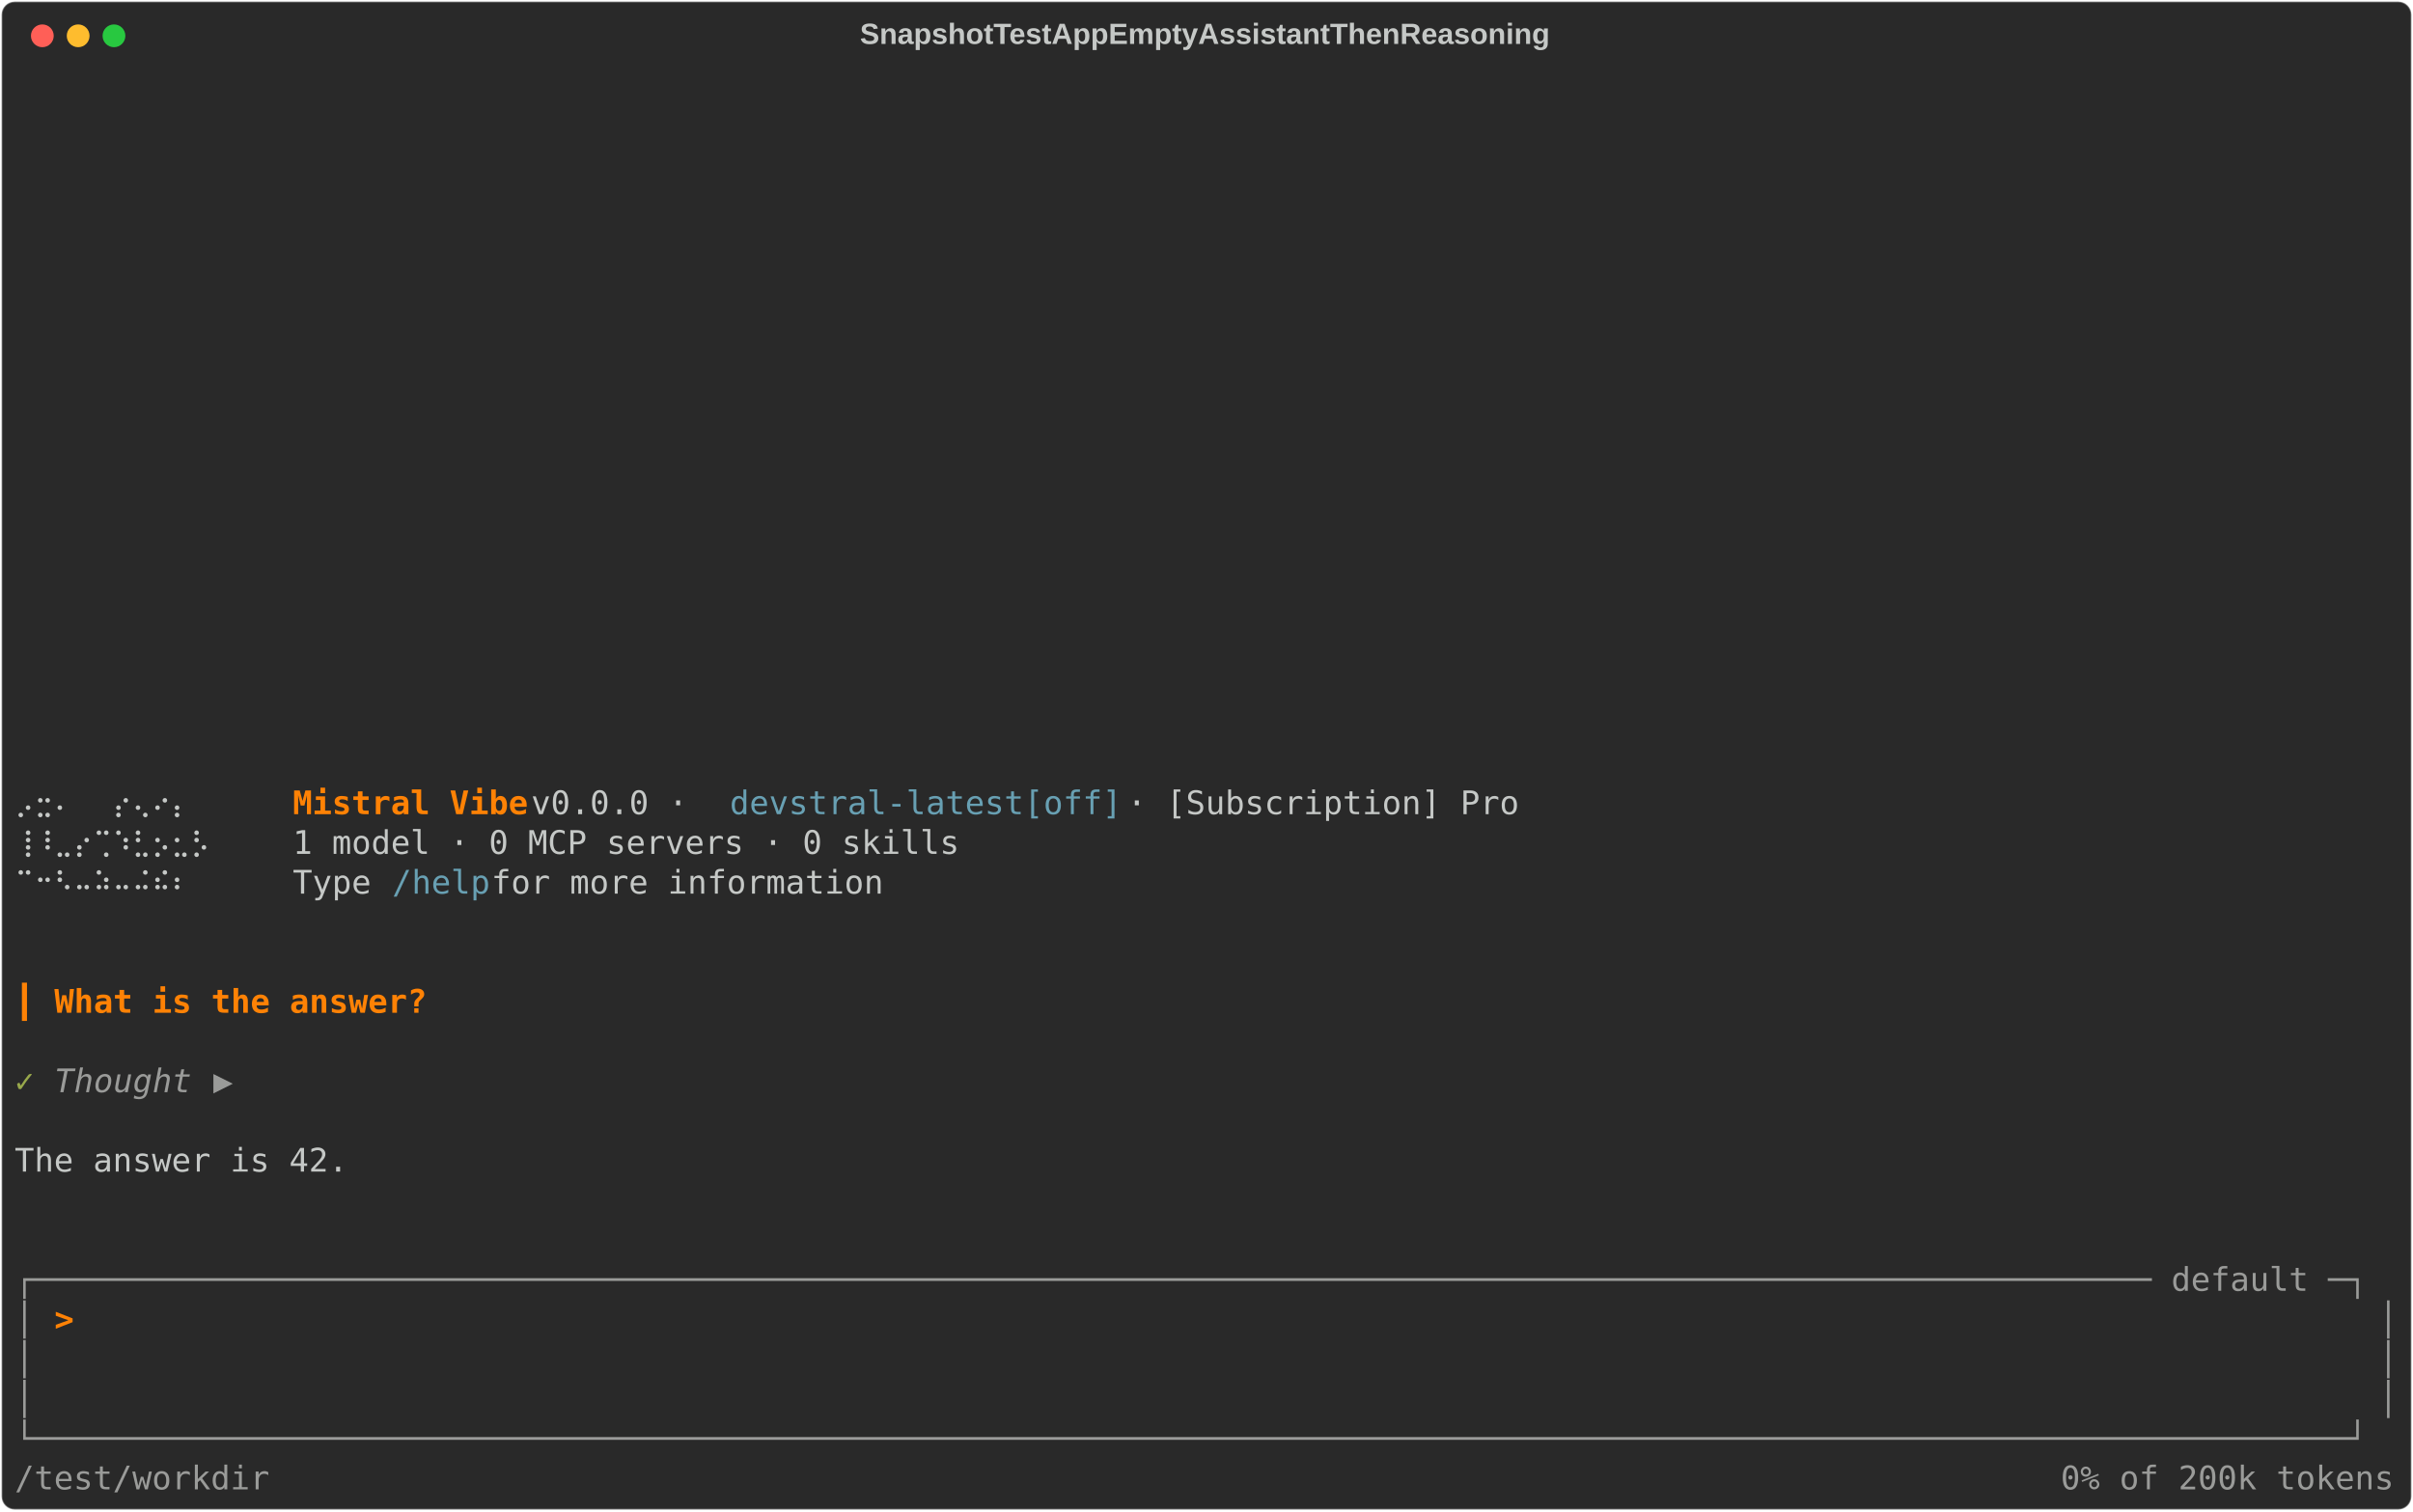
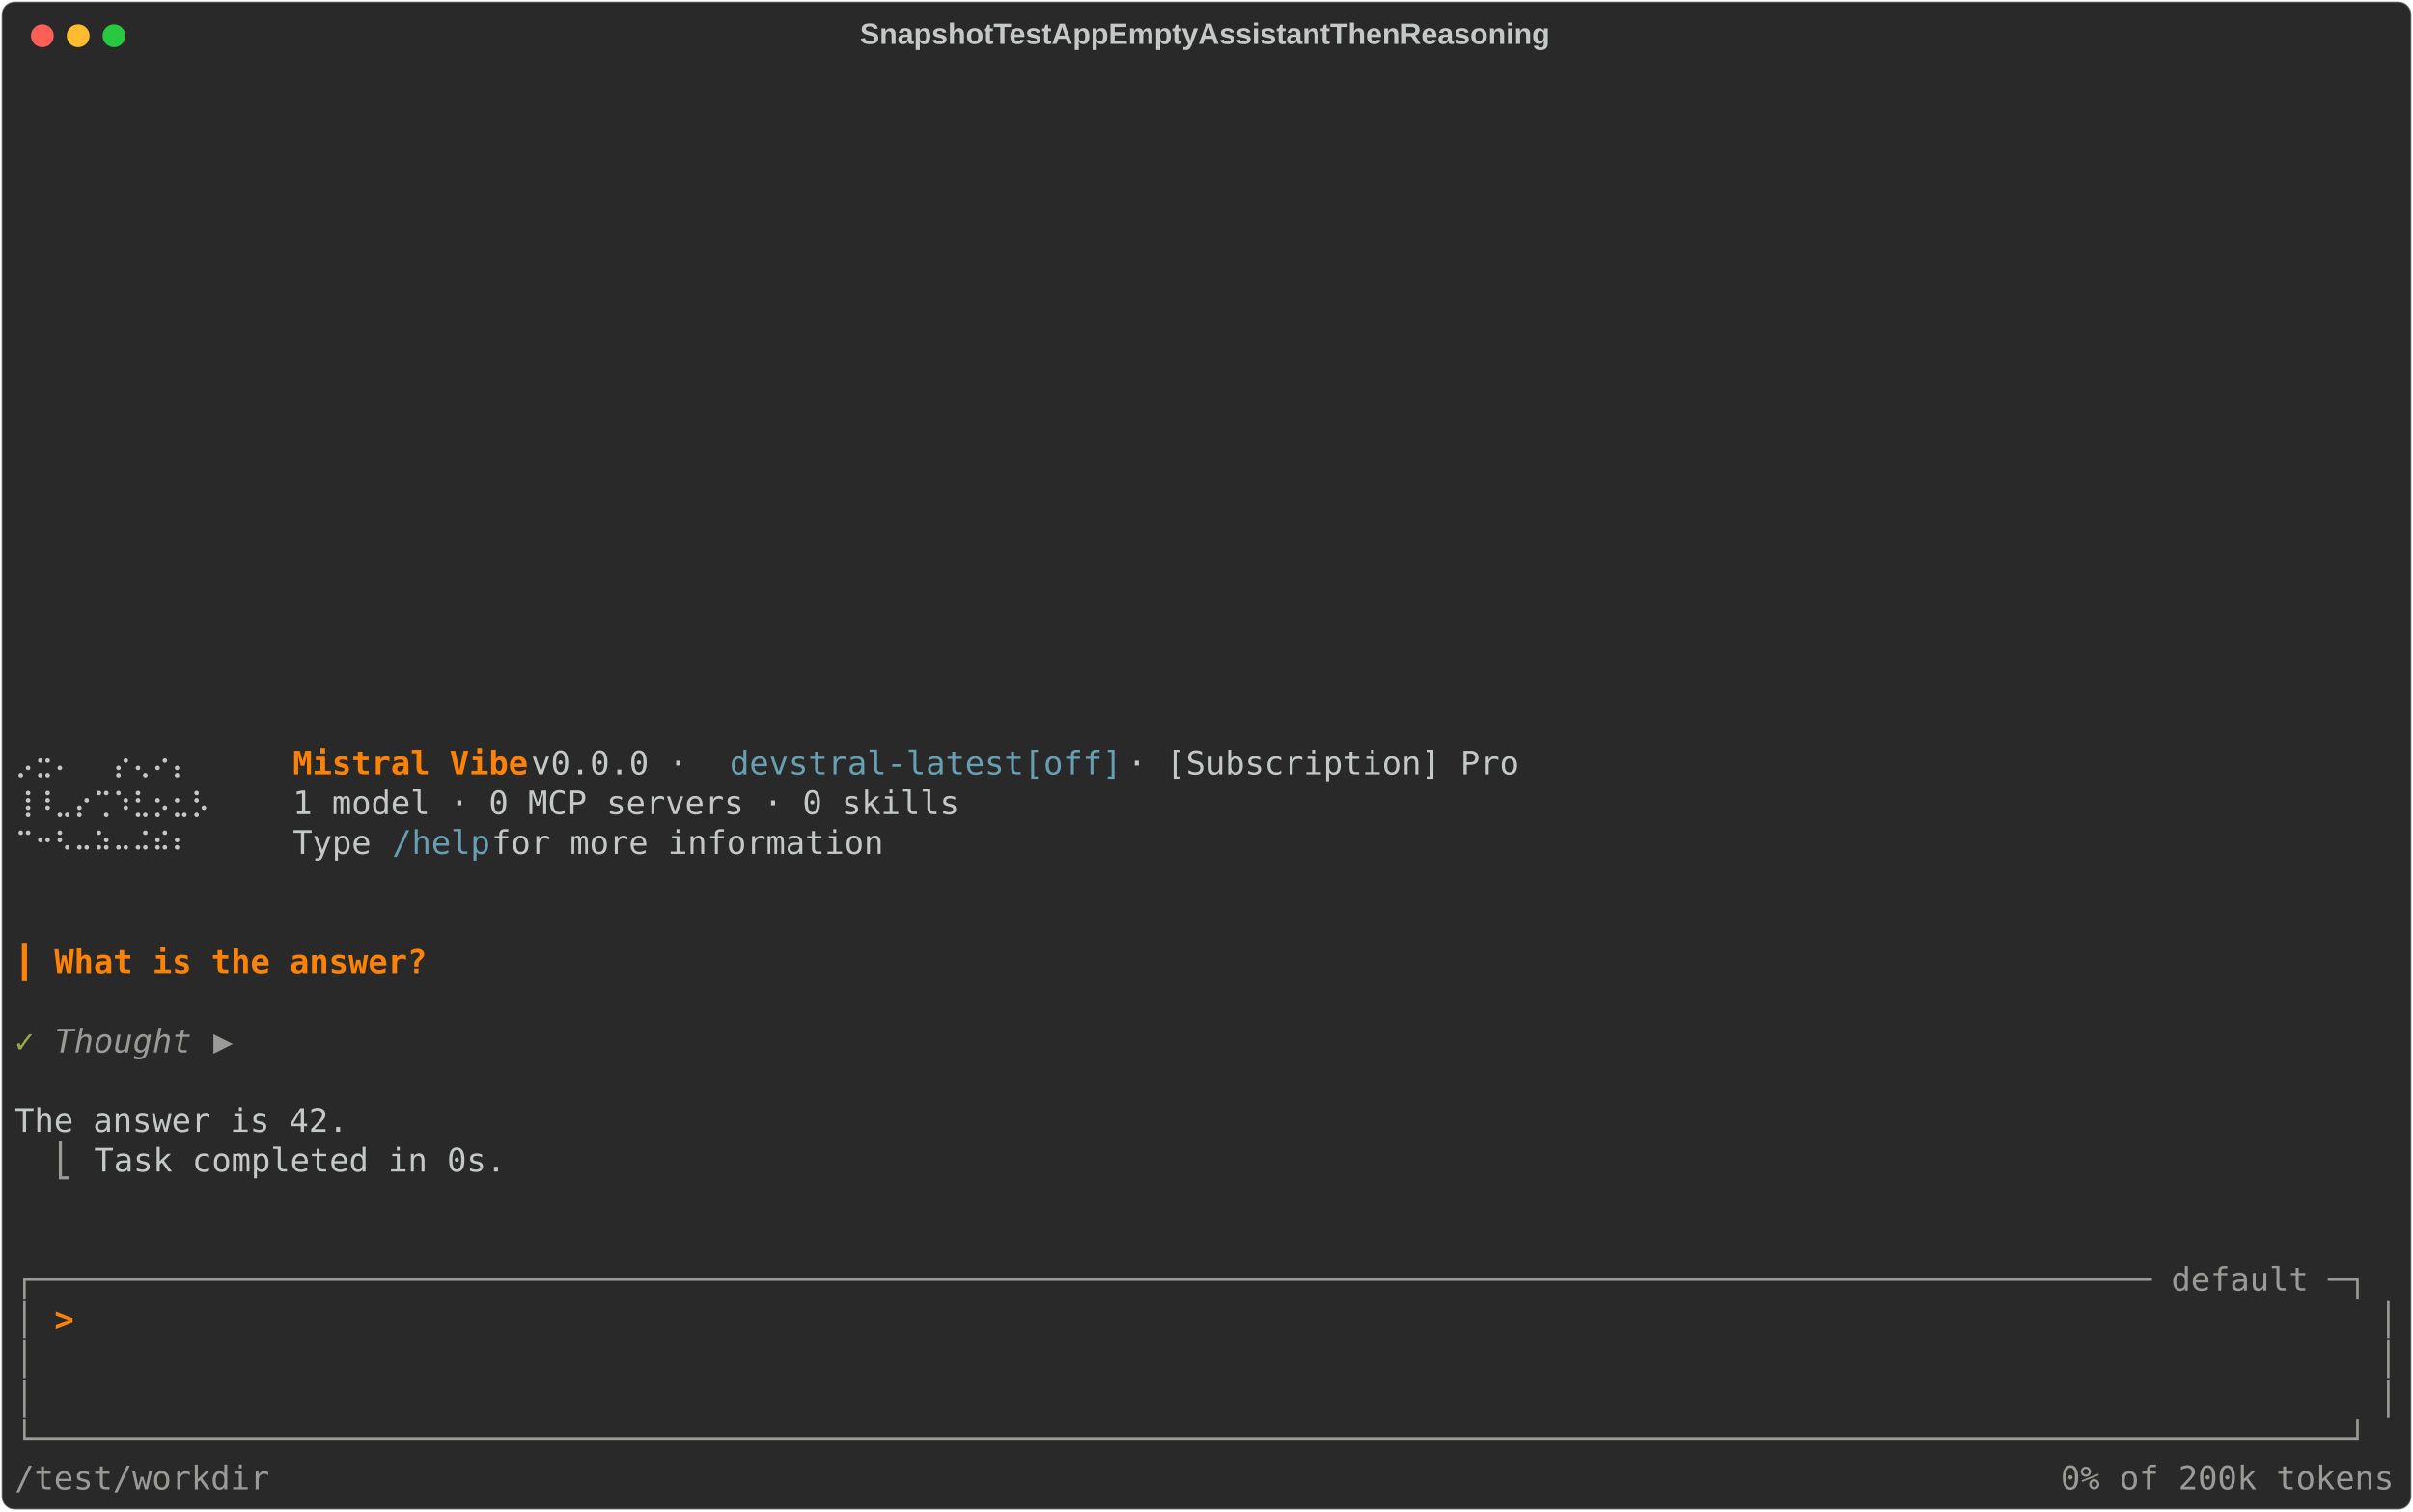
<svg xmlns="http://www.w3.org/2000/svg" class="rich-terminal" viewBox="0 0 1482 928.4">
  <style>

    @font-face {
        font-family: "Fira Code";
        src: local("FiraCode-Regular"),
                url("https://cdnjs.cloudflare.com/ajax/libs/firacode/6.2.0/woff2/FiraCode-Regular.woff2") format("woff2"),
                url("https://cdnjs.cloudflare.com/ajax/libs/firacode/6.2.0/woff/FiraCode-Regular.woff") format("woff");
        font-style: normal;
        font-weight: 400;
    }
    @font-face {
        font-family: "Fira Code";
        src: local("FiraCode-Bold"),
                url("https://cdnjs.cloudflare.com/ajax/libs/firacode/6.2.0/woff2/FiraCode-Bold.woff2") format("woff2"),
                url("https://cdnjs.cloudflare.com/ajax/libs/firacode/6.2.0/woff/FiraCode-Bold.woff") format("woff");
        font-style: bold;
        font-weight: 700;
    }

    .terminal-matrix {
        font-family: Fira Code, monospace;
        font-size: 20px;
        line-height: 24.4px;
        font-variant-east-asian: full-width;
    }

    .terminal-title {
        font-size: 18px;
        font-weight: bold;
        font-family: arial;
    }

    .terminal-r1 { fill: #c5c8c6 }
.terminal-r2 { fill: #ff8205;font-weight: bold }
.terminal-r3 { fill: #68a0b3 }
.terminal-r4 { fill: #ff8205 }
.terminal-r5 { fill: #98a84b }
.terminal-r6 { fill: #9a9b99;font-style: italic; }
.terminal-r7 { fill: #9a9b99 }
    </style>
  <defs>
    <clipPath id="terminal-clip-terminal">
      <rect x="0" y="0" width="1463.0" height="877.4" />
    </clipPath>
    <clipPath id="terminal-line-0">
      <rect x="0" y="1.5" width="1464" height="24.65" />
    </clipPath>
    <clipPath id="terminal-line-1">
      <rect x="0" y="25.9" width="1464" height="24.65" />
    </clipPath>
    <clipPath id="terminal-line-2">
      <rect x="0" y="50.3" width="1464" height="24.65" />
    </clipPath>
    <clipPath id="terminal-line-3">
      <rect x="0" y="74.7" width="1464" height="24.65" />
    </clipPath>
    <clipPath id="terminal-line-4">
      <rect x="0" y="99.1" width="1464" height="24.65" />
    </clipPath>
    <clipPath id="terminal-line-5">
      <rect x="0" y="123.5" width="1464" height="24.65" />
    </clipPath>
    <clipPath id="terminal-line-6">
      <rect x="0" y="147.9" width="1464" height="24.65" />
    </clipPath>
    <clipPath id="terminal-line-7">
      <rect x="0" y="172.3" width="1464" height="24.65" />
    </clipPath>
    <clipPath id="terminal-line-8">
      <rect x="0" y="196.7" width="1464" height="24.65" />
    </clipPath>
    <clipPath id="terminal-line-9">
      <rect x="0" y="221.1" width="1464" height="24.65" />
    </clipPath>
    <clipPath id="terminal-line-10">
      <rect x="0" y="245.5" width="1464" height="24.65" />
    </clipPath>
    <clipPath id="terminal-line-11">
      <rect x="0" y="269.9" width="1464" height="24.65" />
    </clipPath>
    <clipPath id="terminal-line-12">
      <rect x="0" y="294.3" width="1464" height="24.65" />
    </clipPath>
    <clipPath id="terminal-line-13">
      <rect x="0" y="318.7" width="1464" height="24.65" />
    </clipPath>
    <clipPath id="terminal-line-14">
      <rect x="0" y="343.1" width="1464" height="24.65" />
    </clipPath>
    <clipPath id="terminal-line-15">
      <rect x="0" y="367.5" width="1464" height="24.65" />
    </clipPath>
    <clipPath id="terminal-line-16">
      <rect x="0" y="391.9" width="1464" height="24.65" />
    </clipPath>
    <clipPath id="terminal-line-17">
      <rect x="0" y="416.3" width="1464" height="24.65" />
    </clipPath>
    <clipPath id="terminal-line-18">
      <rect x="0" y="440.7" width="1464" height="24.65" />
    </clipPath>
    <clipPath id="terminal-line-19">
      <rect x="0" y="465.1" width="1464" height="24.65" />
    </clipPath>
    <clipPath id="terminal-line-20">
      <rect x="0" y="489.5" width="1464" height="24.65" />
    </clipPath>
    <clipPath id="terminal-line-21">
      <rect x="0" y="513.9" width="1464" height="24.65" />
    </clipPath>
    <clipPath id="terminal-line-22">
      <rect x="0" y="538.3" width="1464" height="24.65" />
    </clipPath>
    <clipPath id="terminal-line-23">
      <rect x="0" y="562.7" width="1464" height="24.65" />
    </clipPath>
    <clipPath id="terminal-line-24">
      <rect x="0" y="587.1" width="1464" height="24.65" />
    </clipPath>
    <clipPath id="terminal-line-25">
      <rect x="0" y="611.5" width="1464" height="24.65" />
    </clipPath>
    <clipPath id="terminal-line-26">
      <rect x="0" y="635.9" width="1464" height="24.65" />
    </clipPath>
    <clipPath id="terminal-line-27">
      <rect x="0" y="660.3" width="1464" height="24.65" />
    </clipPath>
    <clipPath id="terminal-line-28">
      <rect x="0" y="684.7" width="1464" height="24.65" />
    </clipPath>
    <clipPath id="terminal-line-29">
      <rect x="0" y="709.1" width="1464" height="24.65" />
    </clipPath>
    <clipPath id="terminal-line-30">
      <rect x="0" y="733.5" width="1464" height="24.65" />
    </clipPath>
    <clipPath id="terminal-line-31">
      <rect x="0" y="757.9" width="1464" height="24.65" />
    </clipPath>
    <clipPath id="terminal-line-32">
      <rect x="0" y="782.3" width="1464" height="24.65" />
    </clipPath>
    <clipPath id="terminal-line-33">
      <rect x="0" y="806.7" width="1464" height="24.65" />
    </clipPath>
    <clipPath id="terminal-line-34">
      <rect x="0" y="831.1" width="1464" height="24.65" />
    </clipPath>
  </defs>
  <rect fill="#292929" stroke="rgba(255,255,255,0.35)" stroke-width="1" x="1" y="1" width="1480" height="926.4" rx="8" />
  <text class="terminal-title" fill="#c5c8c6" text-anchor="middle" x="740" y="27">SnapshotTestAppEmptyAssistantThenReasoning</text>
  <g transform="translate(26,22)">
    <circle cx="0" cy="0" r="7" fill="#ff5f57" />
    <circle cx="22" cy="0" r="7" fill="#febc2e" />
    <circle cx="44" cy="0" r="7" fill="#28c840" />
  </g>
  <g transform="translate(9, 41)" clip-path="url(#terminal-clip-terminal)">
    <g class="terminal-matrix">
      <text class="terminal-r1" x="1464" y="20" textLength="12.2" clip-path="url(#terminal-line-0)">
</text>
      <text class="terminal-r1" x="1464" y="44.4" textLength="12.2" clip-path="url(#terminal-line-1)">
</text>
      <text class="terminal-r1" x="1464" y="68.8" textLength="12.2" clip-path="url(#terminal-line-2)">
</text>
      <text class="terminal-r1" x="1464" y="93.2" textLength="12.2" clip-path="url(#terminal-line-3)">
</text>
      <text class="terminal-r1" x="1464" y="117.6" textLength="12.2" clip-path="url(#terminal-line-4)">
</text>
      <text class="terminal-r1" x="1464" y="142" textLength="12.2" clip-path="url(#terminal-line-5)">
</text>
      <text class="terminal-r1" x="1464" y="166.4" textLength="12.2" clip-path="url(#terminal-line-6)">
</text>
      <text class="terminal-r1" x="1464" y="190.8" textLength="12.2" clip-path="url(#terminal-line-7)">
</text>
      <text class="terminal-r1" x="1464" y="215.2" textLength="12.2" clip-path="url(#terminal-line-8)">
</text>
      <text class="terminal-r1" x="1464" y="239.6" textLength="12.2" clip-path="url(#terminal-line-9)">
</text>
      <text class="terminal-r1" x="1464" y="264" textLength="12.2" clip-path="url(#terminal-line-10)">
</text>
      <text class="terminal-r1" x="1464" y="288.4" textLength="12.2" clip-path="url(#terminal-line-11)">
</text>
      <text class="terminal-r1" x="1464" y="312.8" textLength="12.2" clip-path="url(#terminal-line-12)">
</text>
      <text class="terminal-r1" x="1464" y="337.2" textLength="12.2" clip-path="url(#terminal-line-13)">
</text>
      <text class="terminal-r1" x="1464" y="361.6" textLength="12.2" clip-path="url(#terminal-line-14)">
</text>
      <text class="terminal-r1" x="1464" y="386" textLength="12.2" clip-path="url(#terminal-line-15)">
</text>
      <text class="terminal-r1" x="1464" y="410.4" textLength="12.2" clip-path="url(#terminal-line-16)">
</text>
+       <text class="terminal-r1" x="0" y="434.8" textLength="134.2" clip-path="url(#terminal-line-17)">  ⡠⣒⠄  ⡔⢄⠔⡄</text>
+       <text class="terminal-r2" x="170.8" y="434.8" textLength="146.4" clip-path="url(#terminal-line-17)">Mistral Vibe</text>
+       <text class="terminal-r1" x="317.2" y="434.8" textLength="122" clip-path="url(#terminal-line-17)"> v0.0.0 · </text>
+       <text class="terminal-r3" x="439.2" y="434.8" textLength="244" clip-path="url(#terminal-line-17)">devstral-latest[off]</text>
+       <text class="terminal-r1" x="683.2" y="434.8" textLength="256.2" clip-path="url(#terminal-line-17)"> · [Subscription] Pro</text>
      <text class="terminal-r1" x="1464" y="434.8" textLength="12.2" clip-path="url(#terminal-line-17)">
</text>
-       <text class="terminal-r1" x="0" y="459.2" textLength="134.2" clip-path="url(#terminal-line-18)">  ⡠⣒⠄  ⡔⢄⠔⡄</text>
-       <text class="terminal-r2" x="170.8" y="459.2" textLength="146.4" clip-path="url(#terminal-line-18)">Mistral Vibe</text>
-       <text class="terminal-r1" x="317.2" y="459.2" textLength="122" clip-path="url(#terminal-line-18)"> v0.0.0 · </text>
-       <text class="terminal-r3" x="439.2" y="459.2" textLength="244" clip-path="url(#terminal-line-18)">devstral-latest[off]</text>
-       <text class="terminal-r1" x="683.2" y="459.2" textLength="256.2" clip-path="url(#terminal-line-18)"> · [Subscription] Pro</text>
+       <text class="terminal-r1" x="0" y="459.2" textLength="134.2" clip-path="url(#terminal-line-18)"> ⢸⠸⣀⡔⢉⠱⣃⡢⣂⡣</text>
+       <text class="terminal-r1" x="170.8" y="459.2" textLength="414.8" clip-path="url(#terminal-line-18)">1 model · 0 MCP servers · 0 skills</text>
      <text class="terminal-r1" x="1464" y="459.2" textLength="12.2" clip-path="url(#terminal-line-18)">
</text>
-       <text class="terminal-r1" x="0" y="483.6" textLength="134.2" clip-path="url(#terminal-line-19)"> ⢸⠸⣀⡔⢉⠱⣃⡢⣂⡣</text>
-       <text class="terminal-r1" x="170.8" y="483.6" textLength="414.8" clip-path="url(#terminal-line-19)">1 model · 0 MCP servers · 0 skills</text>
+       <text class="terminal-r1" x="0" y="483.6" textLength="134.2" clip-path="url(#terminal-line-19)">  ⠉⠒⠣⠤⠵⠤⠬⠮⠆</text>
+       <text class="terminal-r1" x="170.8" y="483.6" textLength="61" clip-path="url(#terminal-line-19)">Type </text>
+       <text class="terminal-r3" x="231.8" y="483.6" textLength="61" clip-path="url(#terminal-line-19)">/help</text>
+       <text class="terminal-r1" x="292.8" y="483.6" textLength="256.2" clip-path="url(#terminal-line-19)"> for more information</text>
      <text class="terminal-r1" x="1464" y="483.6" textLength="12.2" clip-path="url(#terminal-line-19)">
</text>
-       <text class="terminal-r1" x="0" y="508" textLength="134.2" clip-path="url(#terminal-line-20)">  ⠉⠒⠣⠤⠵⠤⠬⠮⠆</text>
-       <text class="terminal-r1" x="170.8" y="508" textLength="61" clip-path="url(#terminal-line-20)">Type </text>
-       <text class="terminal-r3" x="231.8" y="508" textLength="61" clip-path="url(#terminal-line-20)">/help</text>
-       <text class="terminal-r1" x="292.8" y="508" textLength="256.2" clip-path="url(#terminal-line-20)"> for more information</text>
      <text class="terminal-r1" x="1464" y="508" textLength="12.2" clip-path="url(#terminal-line-20)">
</text>
      <text class="terminal-r1" x="1464" y="532.4" textLength="12.2" clip-path="url(#terminal-line-21)">
</text>
+       <text class="terminal-r4" x="0" y="556.8" textLength="12.2" clip-path="url(#terminal-line-22)">┃</text>
+       <text class="terminal-r2" x="24.4" y="556.8" textLength="231.8" clip-path="url(#terminal-line-22)">What is the answer?</text>
      <text class="terminal-r1" x="1464" y="556.8" textLength="12.2" clip-path="url(#terminal-line-22)">
</text>
-       <text class="terminal-r4" x="0" y="581.2" textLength="12.2" clip-path="url(#terminal-line-23)">┃</text>
-       <text class="terminal-r2" x="24.4" y="581.2" textLength="231.8" clip-path="url(#terminal-line-23)">What is the answer?</text>
      <text class="terminal-r1" x="1464" y="581.2" textLength="12.2" clip-path="url(#terminal-line-23)">
</text>
+       <text class="terminal-r5" x="0" y="605.6" textLength="12.2" clip-path="url(#terminal-line-24)">✓</text>
+       <text class="terminal-r6" x="24.4" y="605.6" textLength="85.4" clip-path="url(#terminal-line-24)">Thought</text>
+       <text class="terminal-r6" x="122" y="605.6" textLength="12.2" clip-path="url(#terminal-line-24)">▶</text>
      <text class="terminal-r1" x="1464" y="605.6" textLength="12.2" clip-path="url(#terminal-line-24)">
</text>
-       <text class="terminal-r5" x="0" y="630" textLength="12.2" clip-path="url(#terminal-line-25)">✓</text>
-       <text class="terminal-r6" x="24.4" y="630" textLength="85.4" clip-path="url(#terminal-line-25)">Thought</text>
-       <text class="terminal-r6" x="122" y="630" textLength="12.2" clip-path="url(#terminal-line-25)">▶</text>
      <text class="terminal-r1" x="1464" y="630" textLength="12.2" clip-path="url(#terminal-line-25)">
</text>
+       <text class="terminal-r1" x="0" y="654.4" textLength="207.4" clip-path="url(#terminal-line-26)">The answer is 42.</text>
      <text class="terminal-r1" x="1464" y="654.4" textLength="12.2" clip-path="url(#terminal-line-26)">
</text>
-       <text class="terminal-r1" x="0" y="678.8" textLength="207.4" clip-path="url(#terminal-line-27)">The answer is 42.</text>
+       <text class="terminal-r7" x="24.4" y="678.8" textLength="12.2" clip-path="url(#terminal-line-27)">⎣</text>
+       <text class="terminal-r1" x="48.8" y="678.8" textLength="256.2" clip-path="url(#terminal-line-27)">Task completed in 0s.</text>
      <text class="terminal-r1" x="1464" y="678.8" textLength="12.2" clip-path="url(#terminal-line-27)">
</text>
      <text class="terminal-r1" x="1464" y="703.2" textLength="12.2" clip-path="url(#terminal-line-28)">
</text>
      <text class="terminal-r1" x="1464" y="727.6" textLength="12.2" clip-path="url(#terminal-line-29)">
</text>
      <text class="terminal-r7" x="0" y="752" textLength="1464" clip-path="url(#terminal-line-30)">┌──────────────────────────────────────────────────────────────────────────────────────────────────────────── default ─┐</text>
      <text class="terminal-r1" x="1464" y="752" textLength="12.2" clip-path="url(#terminal-line-30)">
</text>
      <text class="terminal-r7" x="0" y="776.4" textLength="12.2" clip-path="url(#terminal-line-31)">│</text>
      <text class="terminal-r2" x="24.4" y="776.4" textLength="12.2" clip-path="url(#terminal-line-31)">&gt;</text>
      <text class="terminal-r7" x="1451.8" y="776.4" textLength="12.2" clip-path="url(#terminal-line-31)">│</text>
      <text class="terminal-r1" x="1464" y="776.4" textLength="12.2" clip-path="url(#terminal-line-31)">
</text>
      <text class="terminal-r7" x="0" y="800.8" textLength="12.2" clip-path="url(#terminal-line-32)">│</text>
      <text class="terminal-r7" x="1451.8" y="800.8" textLength="12.2" clip-path="url(#terminal-line-32)">│</text>
      <text class="terminal-r1" x="1464" y="800.8" textLength="12.2" clip-path="url(#terminal-line-32)">
</text>
      <text class="terminal-r7" x="0" y="825.2" textLength="12.2" clip-path="url(#terminal-line-33)">│</text>
      <text class="terminal-r7" x="1451.8" y="825.2" textLength="12.2" clip-path="url(#terminal-line-33)">│</text>
      <text class="terminal-r1" x="1464" y="825.2" textLength="12.2" clip-path="url(#terminal-line-33)">
</text>
      <text class="terminal-r7" x="0" y="849.6" textLength="1464" clip-path="url(#terminal-line-34)">└──────────────────────────────────────────────────────────────────────────────────────────────────────────────────────┘</text>
      <text class="terminal-r1" x="1464" y="849.6" textLength="12.2" clip-path="url(#terminal-line-34)">
</text>
      <text class="terminal-r7" x="0" y="874" textLength="158.6" clip-path="url(#terminal-line-35)">/test/workdir</text>
      <text class="terminal-r7" x="1256.6" y="874" textLength="207.4" clip-path="url(#terminal-line-35)">0% of 200k tokens</text>
    </g>
  </g>
</svg>
